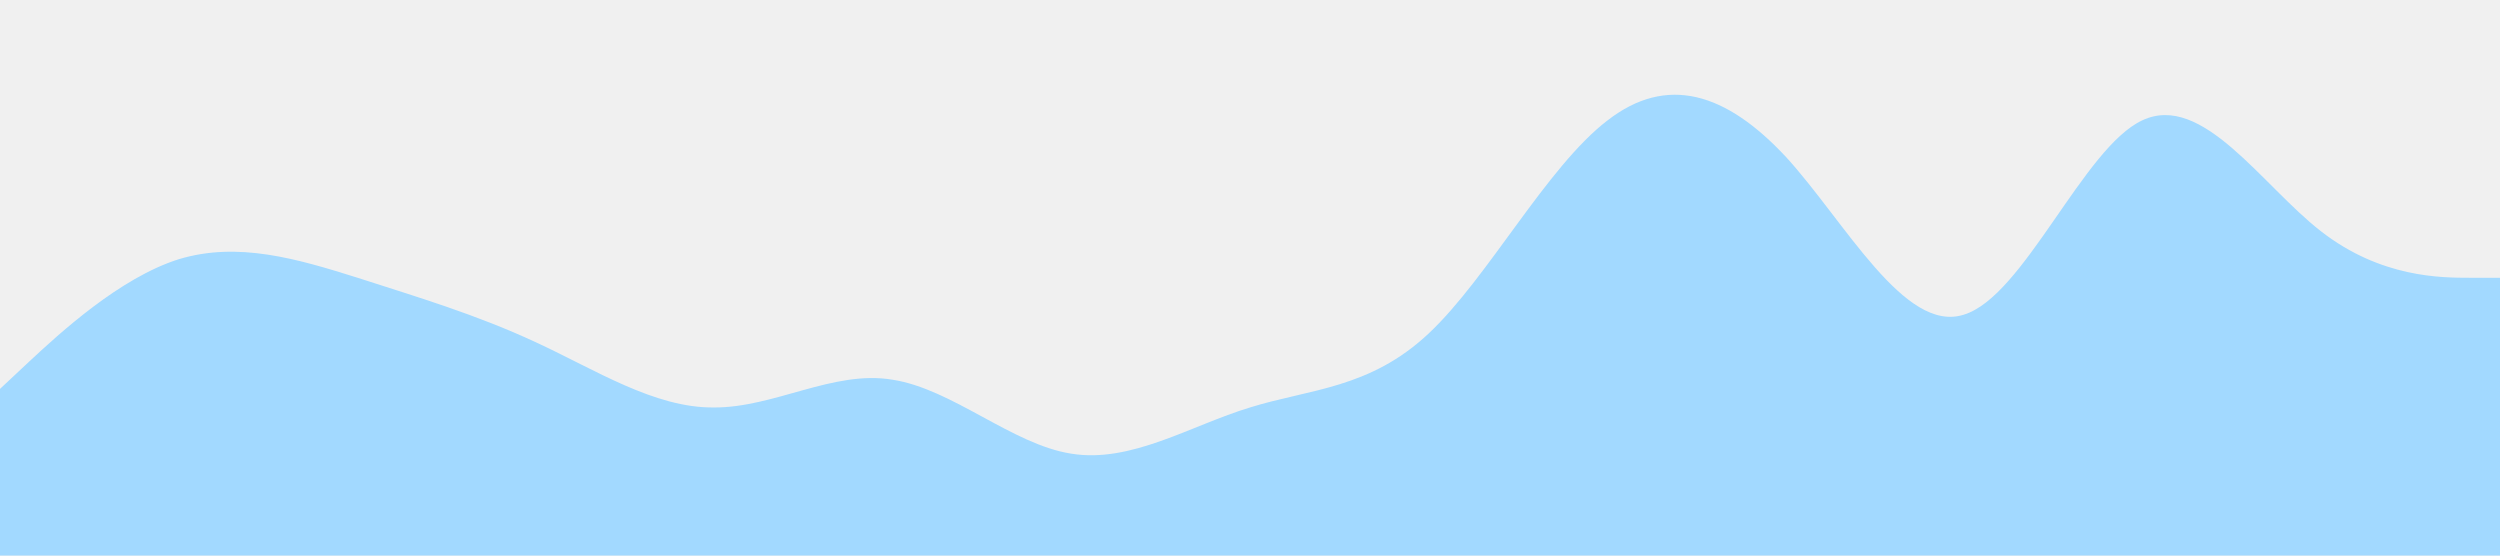
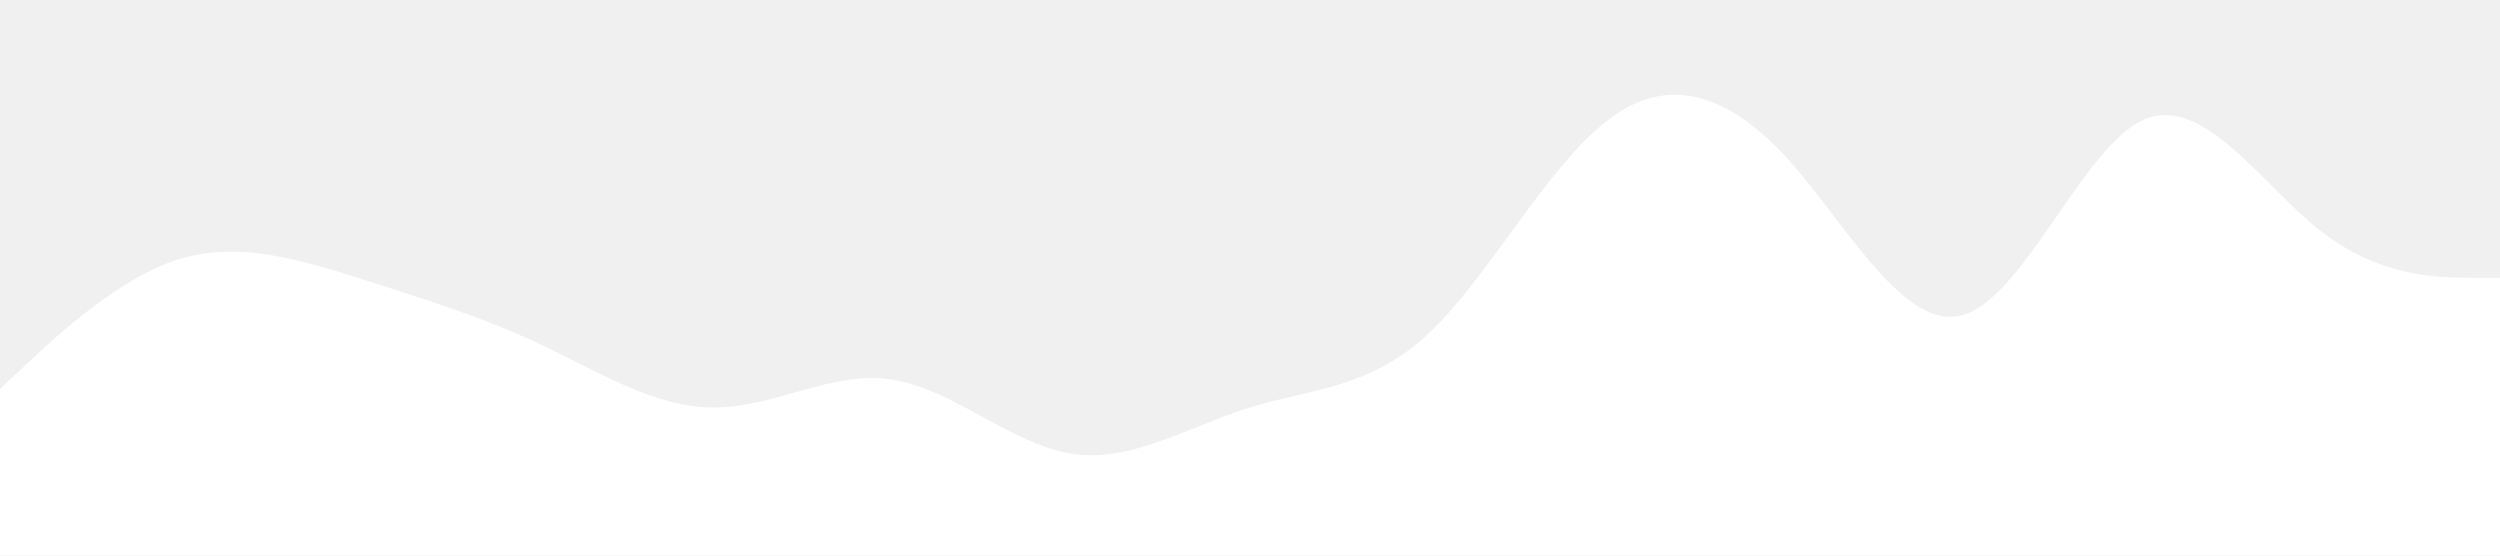
- <svg xmlns="http://www.w3.org/2000/svg" viewBox="0 0 1440 320">
-   <path fill="#a2d9ff" fill-opacity="1" d="M0,224L17.1,208C34.3,192,69,160,103,149.3C137.1,139,171,149,206,160C240,171,274,181,309,197.3C342.9,213,377,235,411,234.7C445.7,235,480,213,514,218.7C548.6,224,583,256,617,261.3C651.4,267,686,245,720,234.7C754.3,224,789,224,823,192C857.1,160,891,96,926,69.3C960,43,994,53,1029,90.7C1062.9,128,1097,192,1131,181.3C1165.7,171,1200,85,1234,69.3C1268.6,53,1303,107,1337,133.3C1371.4,160,1406,160,1423,160L1440,160L1440,320L1422.9,320C1405.7,320,1371,320,1337,320C1302.9,320,1269,320,1234,320C1200,320,1166,320,1131,320C1097.1,320,1063,320,1029,320C994.3,320,960,320,926,320C891.4,320,857,320,823,320C788.6,320,754,320,720,320C685.7,320,651,320,617,320C582.9,320,549,320,514,320C480,320,446,320,411,320C377.1,320,343,320,309,320C274.3,320,240,320,206,320C171.4,320,137,320,103,320C68.6,320,34,320,17,320L0,320Z" />
+ <svg xmlns="http://www.w3.org/2000/svg" viewBox="0 0 1440 320" preserveAspectRatio="none">
+   <path fill="#fff" fill-opacity="1" d="M0,224L17.1,208C34.3,192,69,160,103,149.3C137.1,139,171,149,206,160C240,171,274,181,309,197.3C342.9,213,377,235,411,234.7C445.7,235,480,213,514,218.7C548.6,224,583,256,617,261.3C651.4,267,686,245,720,234.7C754.3,224,789,224,823,192C857.1,160,891,96,926,69.3C960,43,994,53,1029,90.7C1062.9,128,1097,192,1131,181.3C1165.7,171,1200,85,1234,69.3C1268.6,53,1303,107,1337,133.3C1371.4,160,1406,160,1423,160L1440,160L1440,320L1422.9,320C1405.7,320,1371,320,1337,320C1302.9,320,1269,320,1234,320C1200,320,1166,320,1131,320C1097.1,320,1063,320,1029,320C994.3,320,960,320,926,320C891.4,320,857,320,823,320C788.6,320,754,320,720,320C685.7,320,651,320,617,320C582.9,320,549,320,514,320C480,320,446,320,411,320C377.1,320,343,320,309,320C274.3,320,240,320,206,320C171.4,320,137,320,103,320C68.6,320,34,320,17,320L0,320Z" />
</svg>
